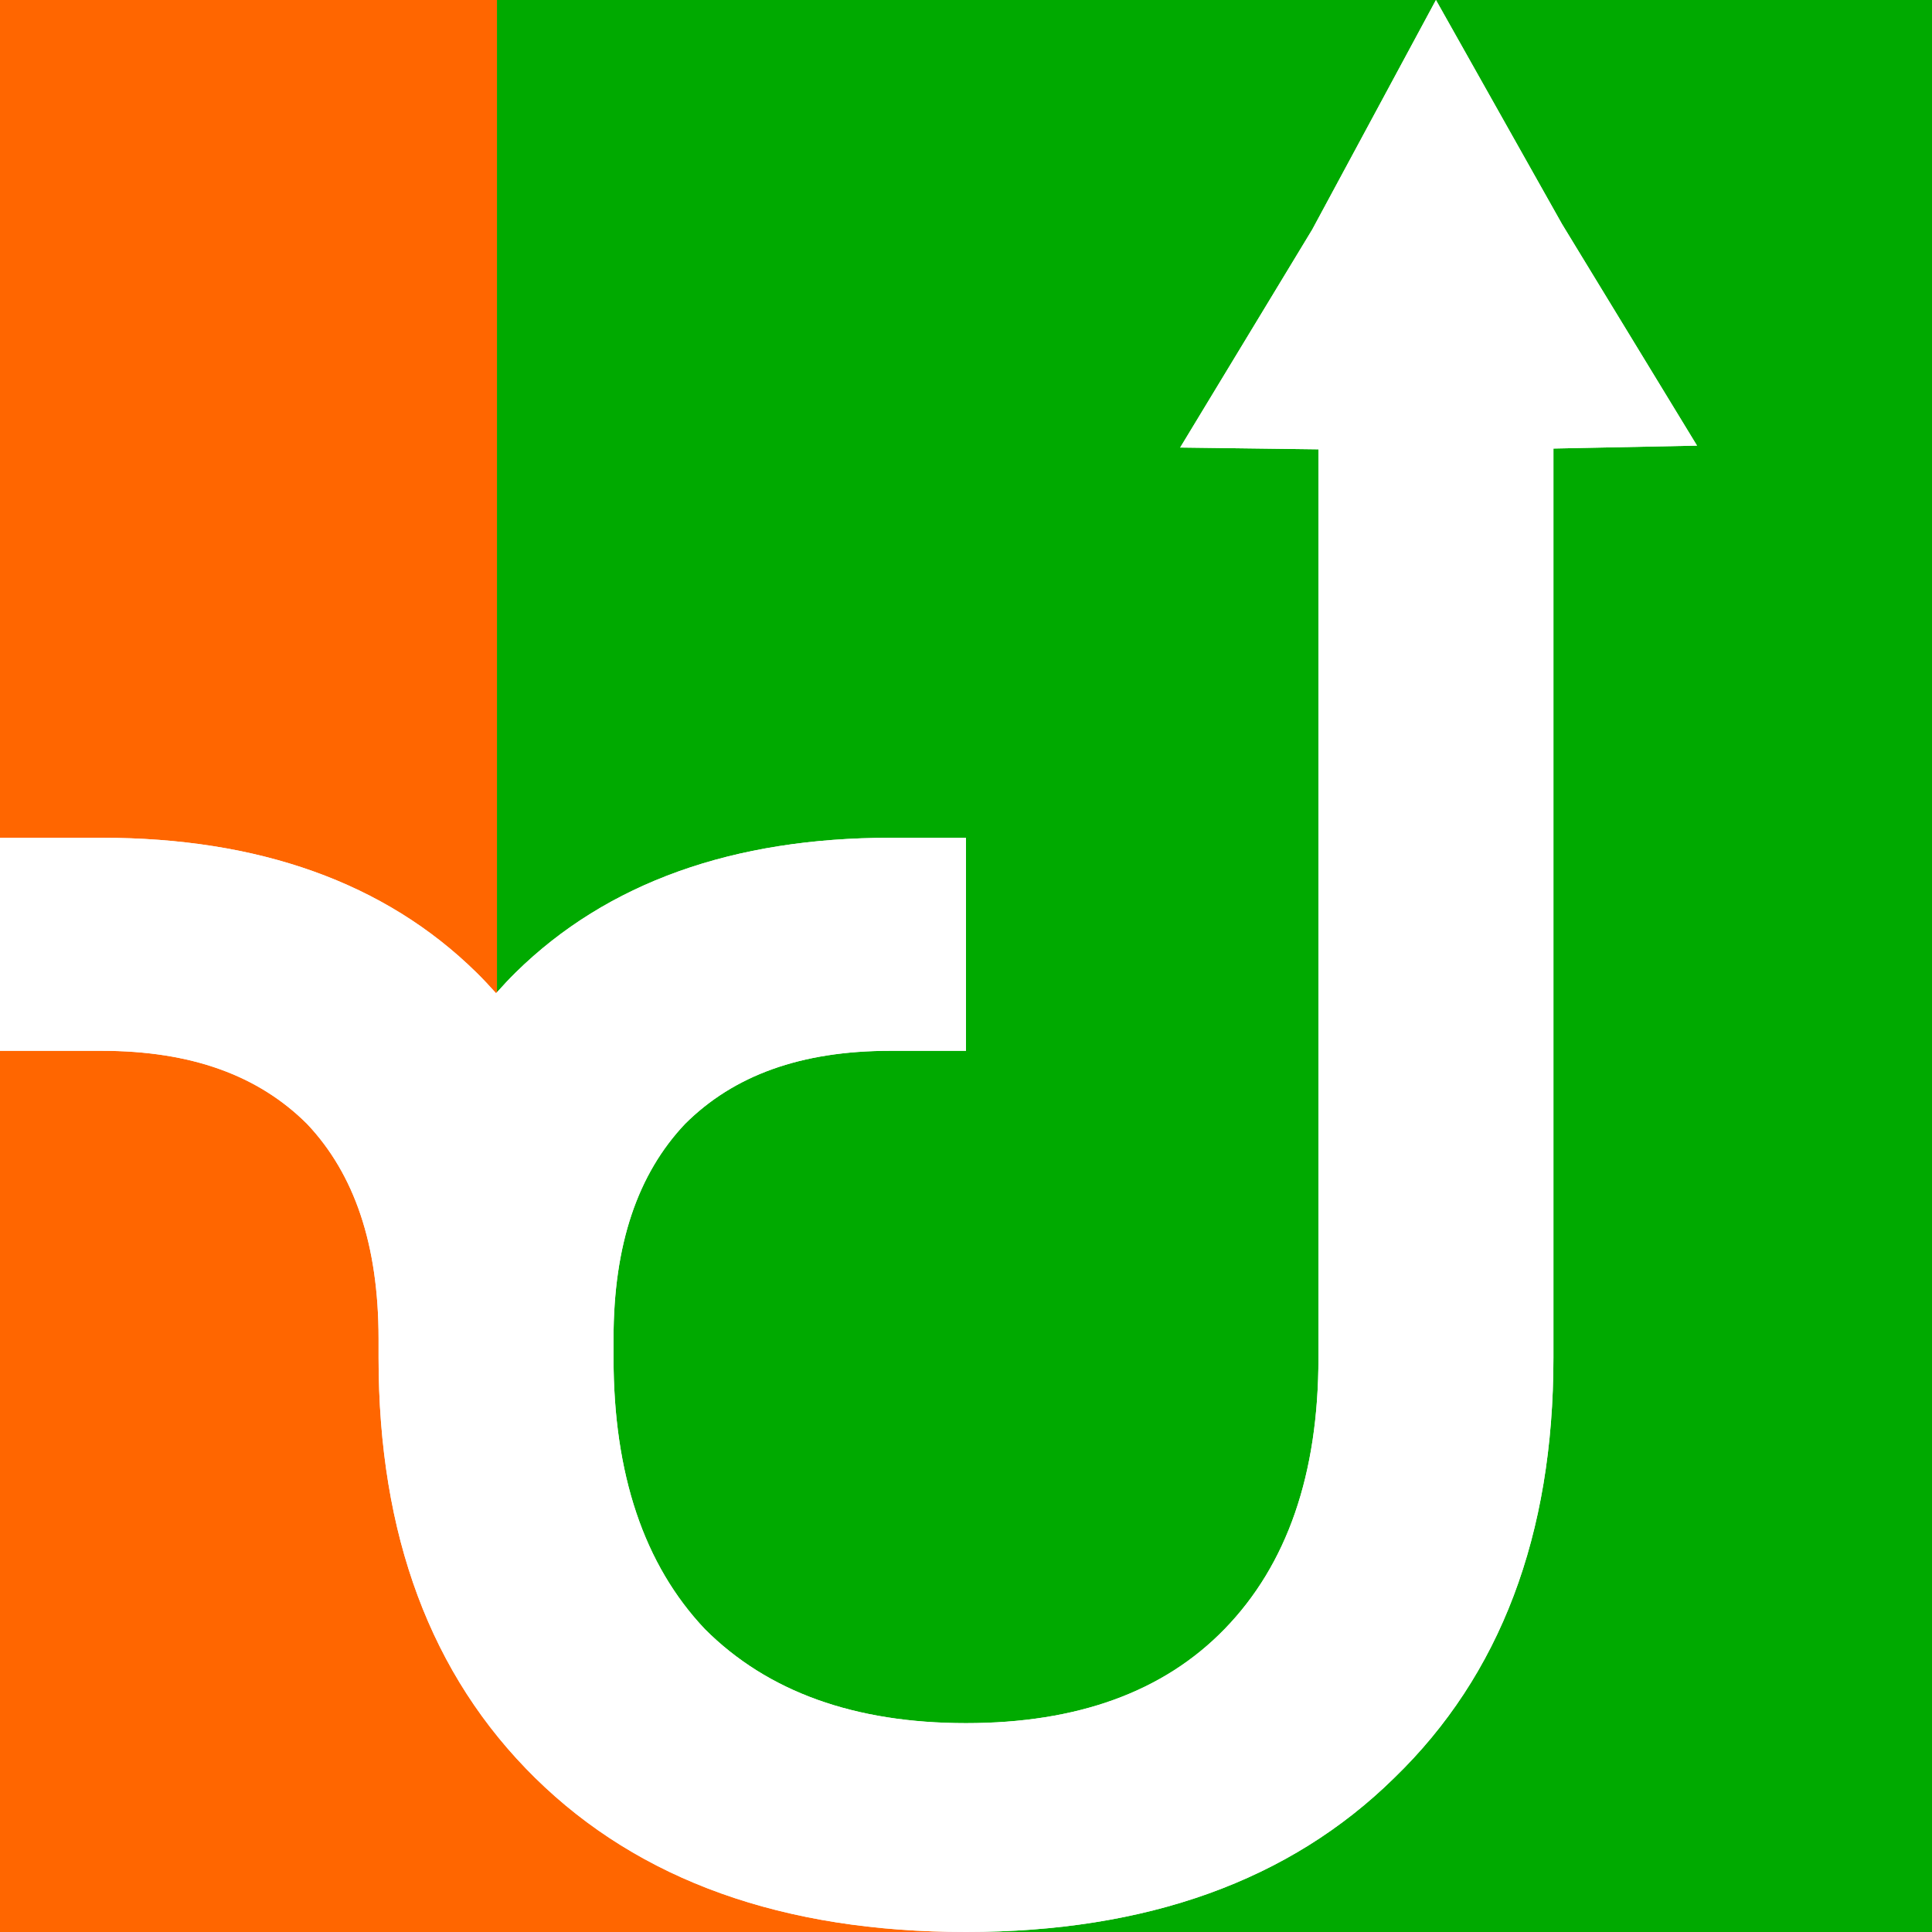
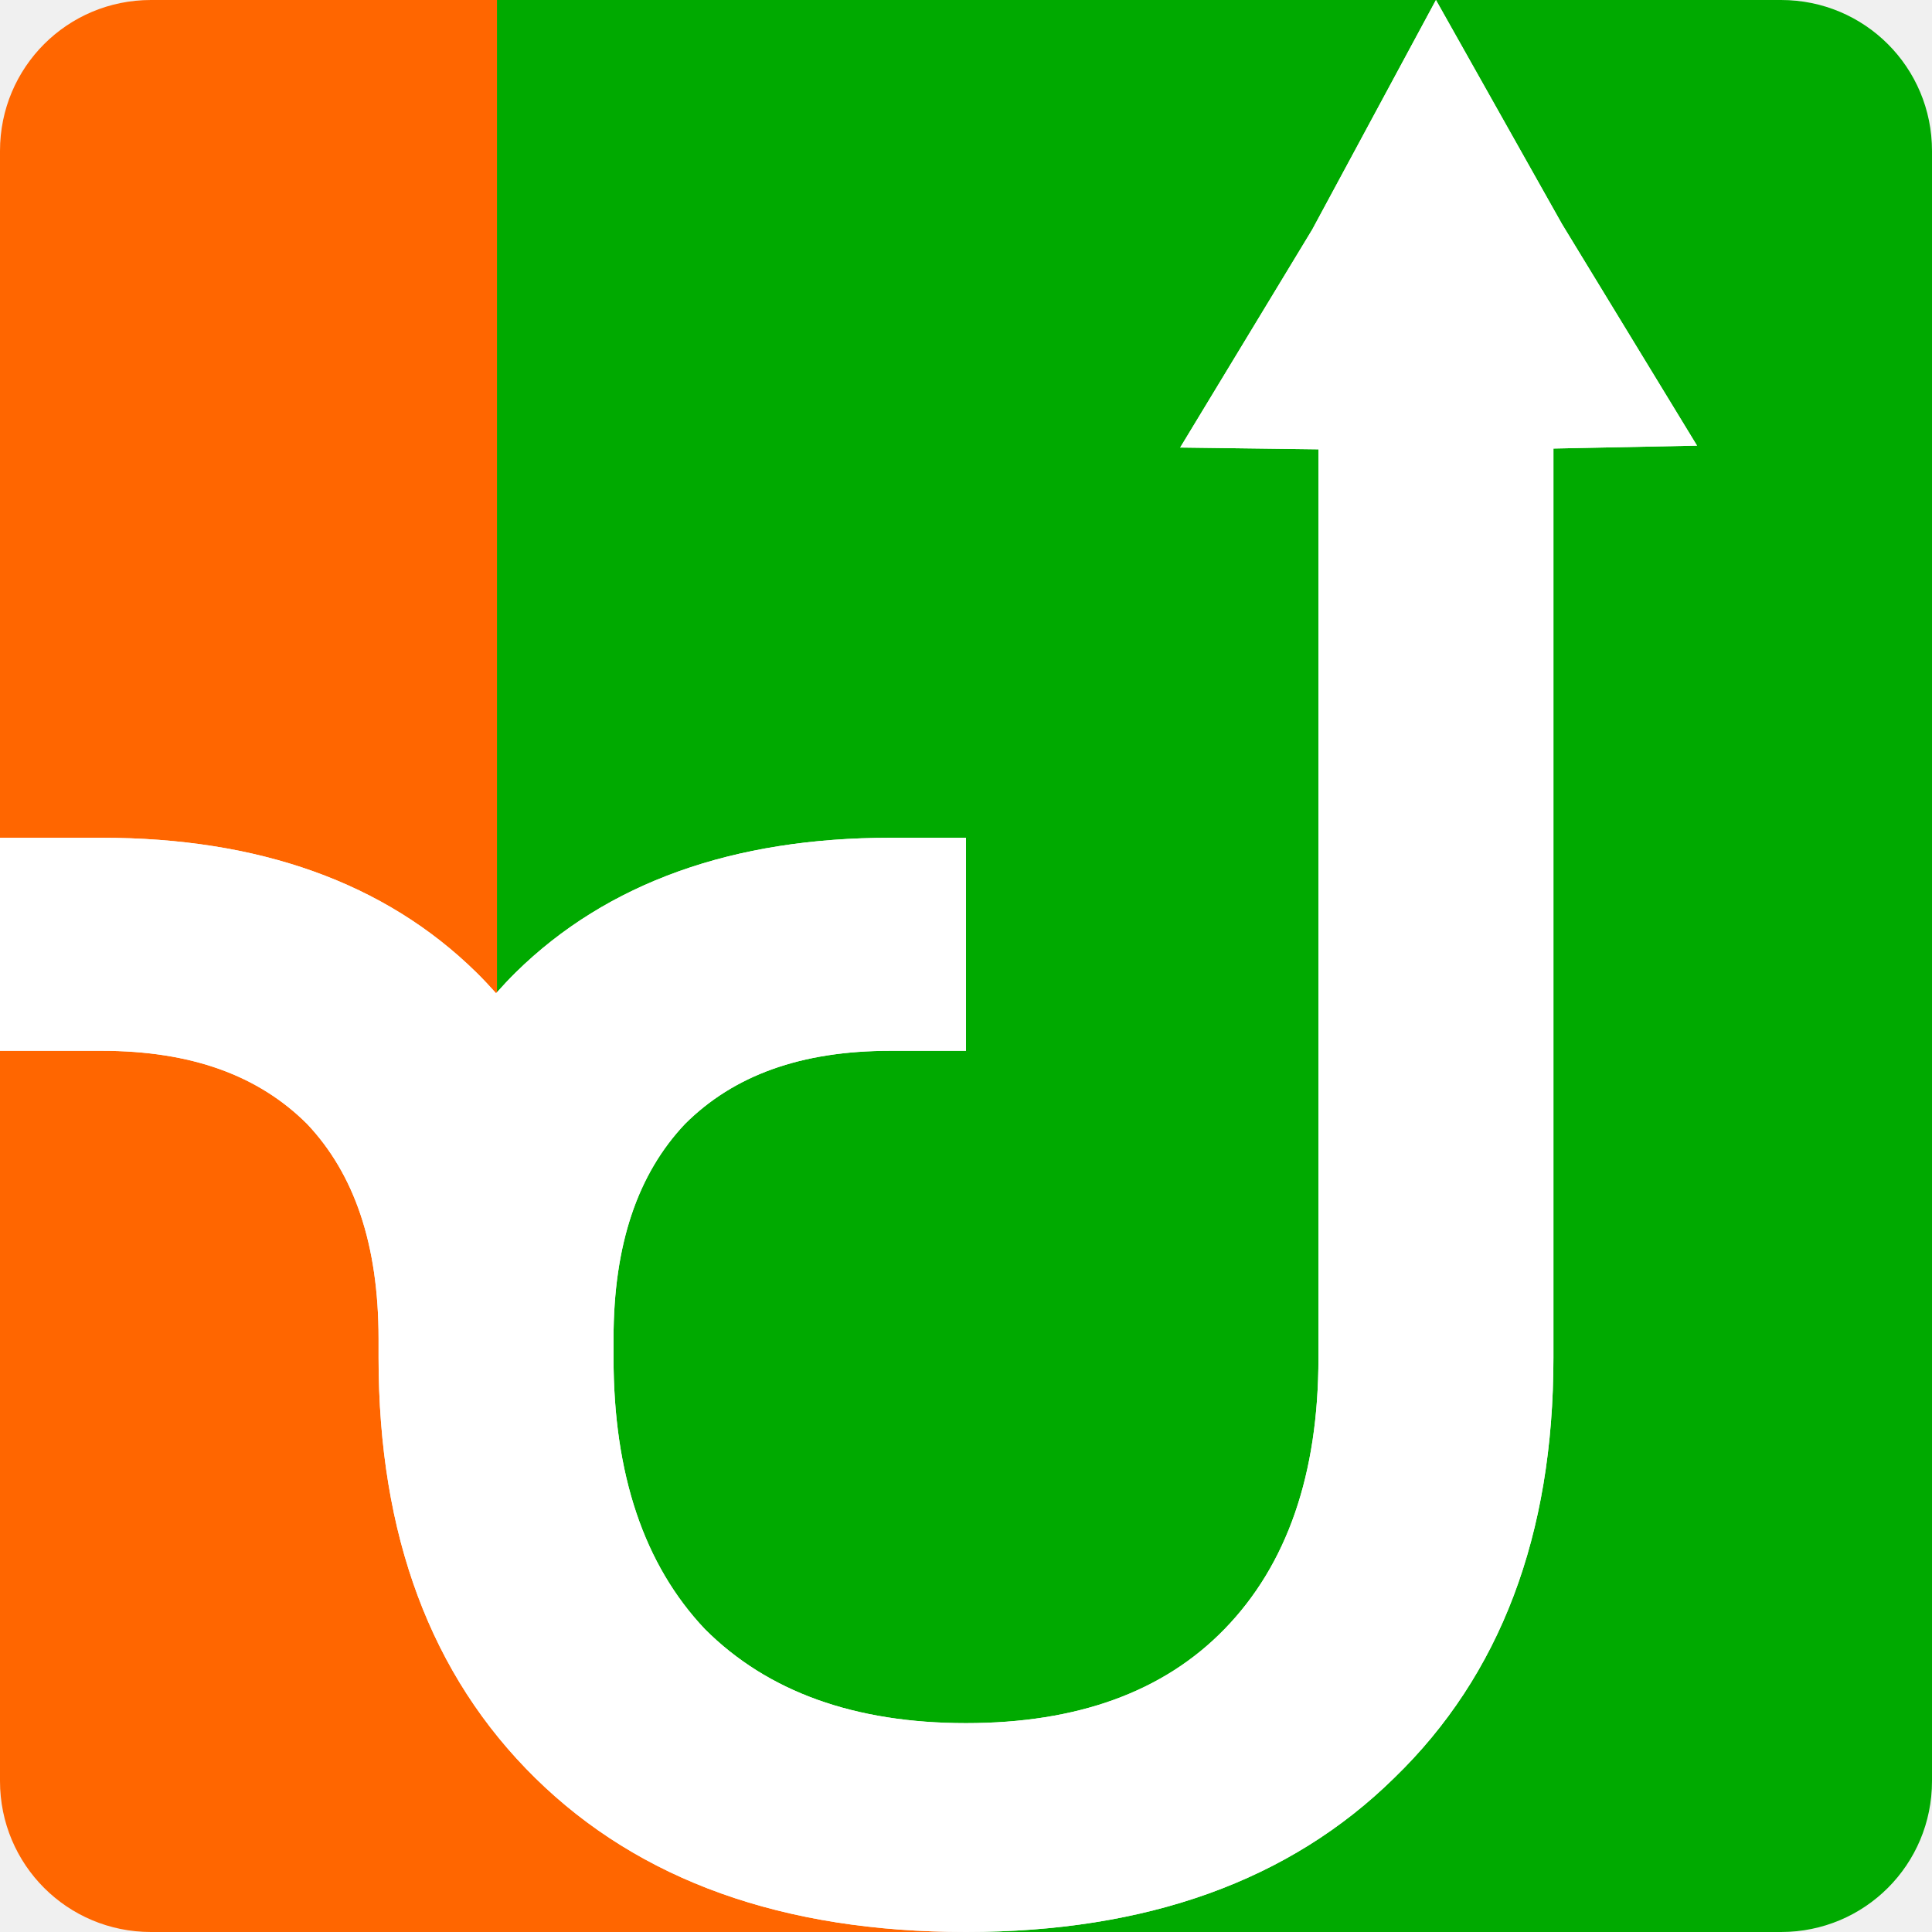
<svg xmlns="http://www.w3.org/2000/svg" id="SVGRoot" width="256px" height="256px" version="1.1" viewBox="0 0 256 256">
  <defs id="defs1" />
-   <path id="rect25" style="fill:#00aa00;fill-opacity:1;stroke:none;stroke-width:5;stroke-linecap:square;stroke-linejoin:miter;stroke-dasharray:none;stroke-opacity:1" d="M 65.846 0 L 65.846 131.488 C 66.648 130.592 67.467 129.708 68.332 128.857 C 80.468 116.924 97.205 111.008 118 111.008 L 128 111.008 L 128 139.238 L 118 139.238 C 106.096 139.238 97.203 142.508 90.76 148.936 C 84.515 155.55 81.297 164.871 81.297 177.393 L 81.297 179.893 C 81.297 195.345 85.334 207.338 93.406 215.871 C 101.709 224.174 113.24 228.324 128 228.324 C 142.76 228.324 154.178 224.174 162.25 215.871 C 170.553 207.338 174.703 195.345 174.703 179.893 L 174.703 59.537 L 156.379 59.301 L 173.881 30.408 L 190.271 0 L 128 0 L 65.846 0 z M 190.271 0 L 206.99 29.713 L 224.865 59.049 L 205.838 59.434 L 205.838 179.893 C 205.838 203.417 198.805 221.983 184.736 235.59 C 170.898 249.197 151.986 256 128 256 L 256 256 L 256 0 L 190.271 0 z " />
-   <path style="fill:#ff6600;fill-opacity:1;stroke:none;stroke-width:5;stroke-linecap:square;stroke-linejoin:miter;stroke-dasharray:none;stroke-opacity:1" d="m -1e-6,139.238 V 256 H 128 c -24.216,0 -43.244,-6.803 -57.082,-20.41 -13.838,-13.607 -20.756,-32.173 -20.756,-55.697 v -2.5 c 0,-12.521 -3.221,-21.843 -9.465,-28.457 -6.443,-6.427 -15.334,-9.697 -27.238,-9.697 z" id="path24" />
-   <path id="path27" style="fill:#ff6600;fill-opacity:1;stroke:none;stroke-width:5;stroke-linecap:square;stroke-linejoin:miter;stroke-dasharray:none;stroke-opacity:1" d="M 0,-2e-6 V 111.008 h 13.459 c 20.795,0 37.532,5.916 49.668,17.85 0.905,0.89 1.766,1.813 2.604,2.752 0.037,-0.041 0.078,-0.08 0.115,-0.121 V -2e-6 Z" />
+   <path id="path4" style="fill:#00aa00;fill-opacity:1;stroke-width:5;stroke-linecap:square" d="M 65.846 0 L 65.846 131.488 C 66.648 130.592 67.467 129.708 68.332 128.857 C 80.468 116.924 97.205 111.008 118 111.008 L 128 111.008 L 128 139.238 L 118 139.238 C 106.096 139.238 97.203 142.508 90.76 148.936 C 84.515 155.55 81.297 164.871 81.297 177.393 L 81.297 179.893 C 81.297 195.345 85.334 207.338 93.406 215.871 C 101.709 224.174 113.24 228.324 128 228.324 C 142.76 228.324 154.178 224.174 162.25 215.871 C 170.553 207.338 174.703 195.345 174.703 179.893 L 174.703 59.537 L 156.379 59.301 L 173.881 30.408 L 190.271 0 L 65.846 0 z M 190.271 0 L 206.99 29.713 L 224.865 59.049 L 205.838 59.434 L 205.838 179.893 C 205.838 203.417 198.805 221.983 184.736 235.59 C 170.898 249.197 151.986 256 128 256 L 236 256 C 247.08 256 256 247.08 256 236 L 256 20 C 256 8.92 247.08 0 236 0 L 190.271 0 z " />
+   <path id="path2" style="fill:#ff6600;stroke-width:5;stroke-linecap:square;fill-opacity:1" d="M 0 139.238 L 0 236 C 0 247.08 8.92 256 20 256 L 128 256 C 103.784 256 84.756 249.197 70.918 235.59 C 57.08 221.983 50.162 203.417 50.162 179.893 L 50.162 177.393 C 50.162 164.871 46.942 155.55 40.697 148.936 C 34.254 142.508 25.363 139.238 13.459 139.238 L 0 139.238 z " />
+   <path id="rect1" style="fill:#ff6600;stroke-width:5;stroke-linecap:square;fill-opacity:1" d="M 20 0 C 8.92 0 0 8.92 0 20 L 0 111.008 L 13.459 111.008 C 34.254 111.008 50.991 116.924 63.127 128.857 C 64.032 129.747 64.893 130.67 65.73 131.609 C 65.767 131.568 65.809 131.53 65.846 131.488 L 65.846 0 L 20 0 z " />
  <path id="rect28" style="fill:#ffffff;fill-opacity:1;stroke:none;stroke-width:5;stroke-linecap:square;stroke-linejoin:miter;stroke-dasharray:none;stroke-opacity:1" d="m 190.271,0 -16.391,30.408 -17.502,28.893 18.324,0.236 v 120.355 c 0,15.452 -4.15,27.445 -12.453,35.979 -8.072,8.303 -19.49,12.453 -34.25,12.453 -14.76,0 -26.291,-4.15 -34.594,-12.453 -8.072,-8.533 -12.109,-20.526 -12.109,-35.979 v -2.5 c 0,-12.521 3.219,-21.843 9.463,-28.457 6.443,-6.427 15.336,-9.697 27.24,-9.697 h 10 v -28.23 h -10 c -20.795,0 -37.532,5.916 -49.668,17.85 -0.865,0.85 -1.684,1.735 -2.486,2.631 -0.037,0.041 -0.078,0.08 -0.115,0.121 -0.837,-0.939 -1.698,-1.862 -2.604,-2.752 -12.136,-11.933 -28.872,-17.85 -49.668,-17.85 H -5e-6 v 28.23 h 13.459 c 11.904,0 20.795,3.27 27.238,9.697 6.244,6.614 9.465,15.936 9.465,28.457 v 2.5 c 0,23.524 6.918,42.09 20.756,55.697 C 84.756,249.197 103.784,256 128,256 c 23.986,0 42.898,-6.803 56.736,-20.41 14.068,-13.607 21.102,-32.173 21.102,-55.697 V 59.434 l 19.027,-0.385 -17.875,-29.336 z" />
</svg>
